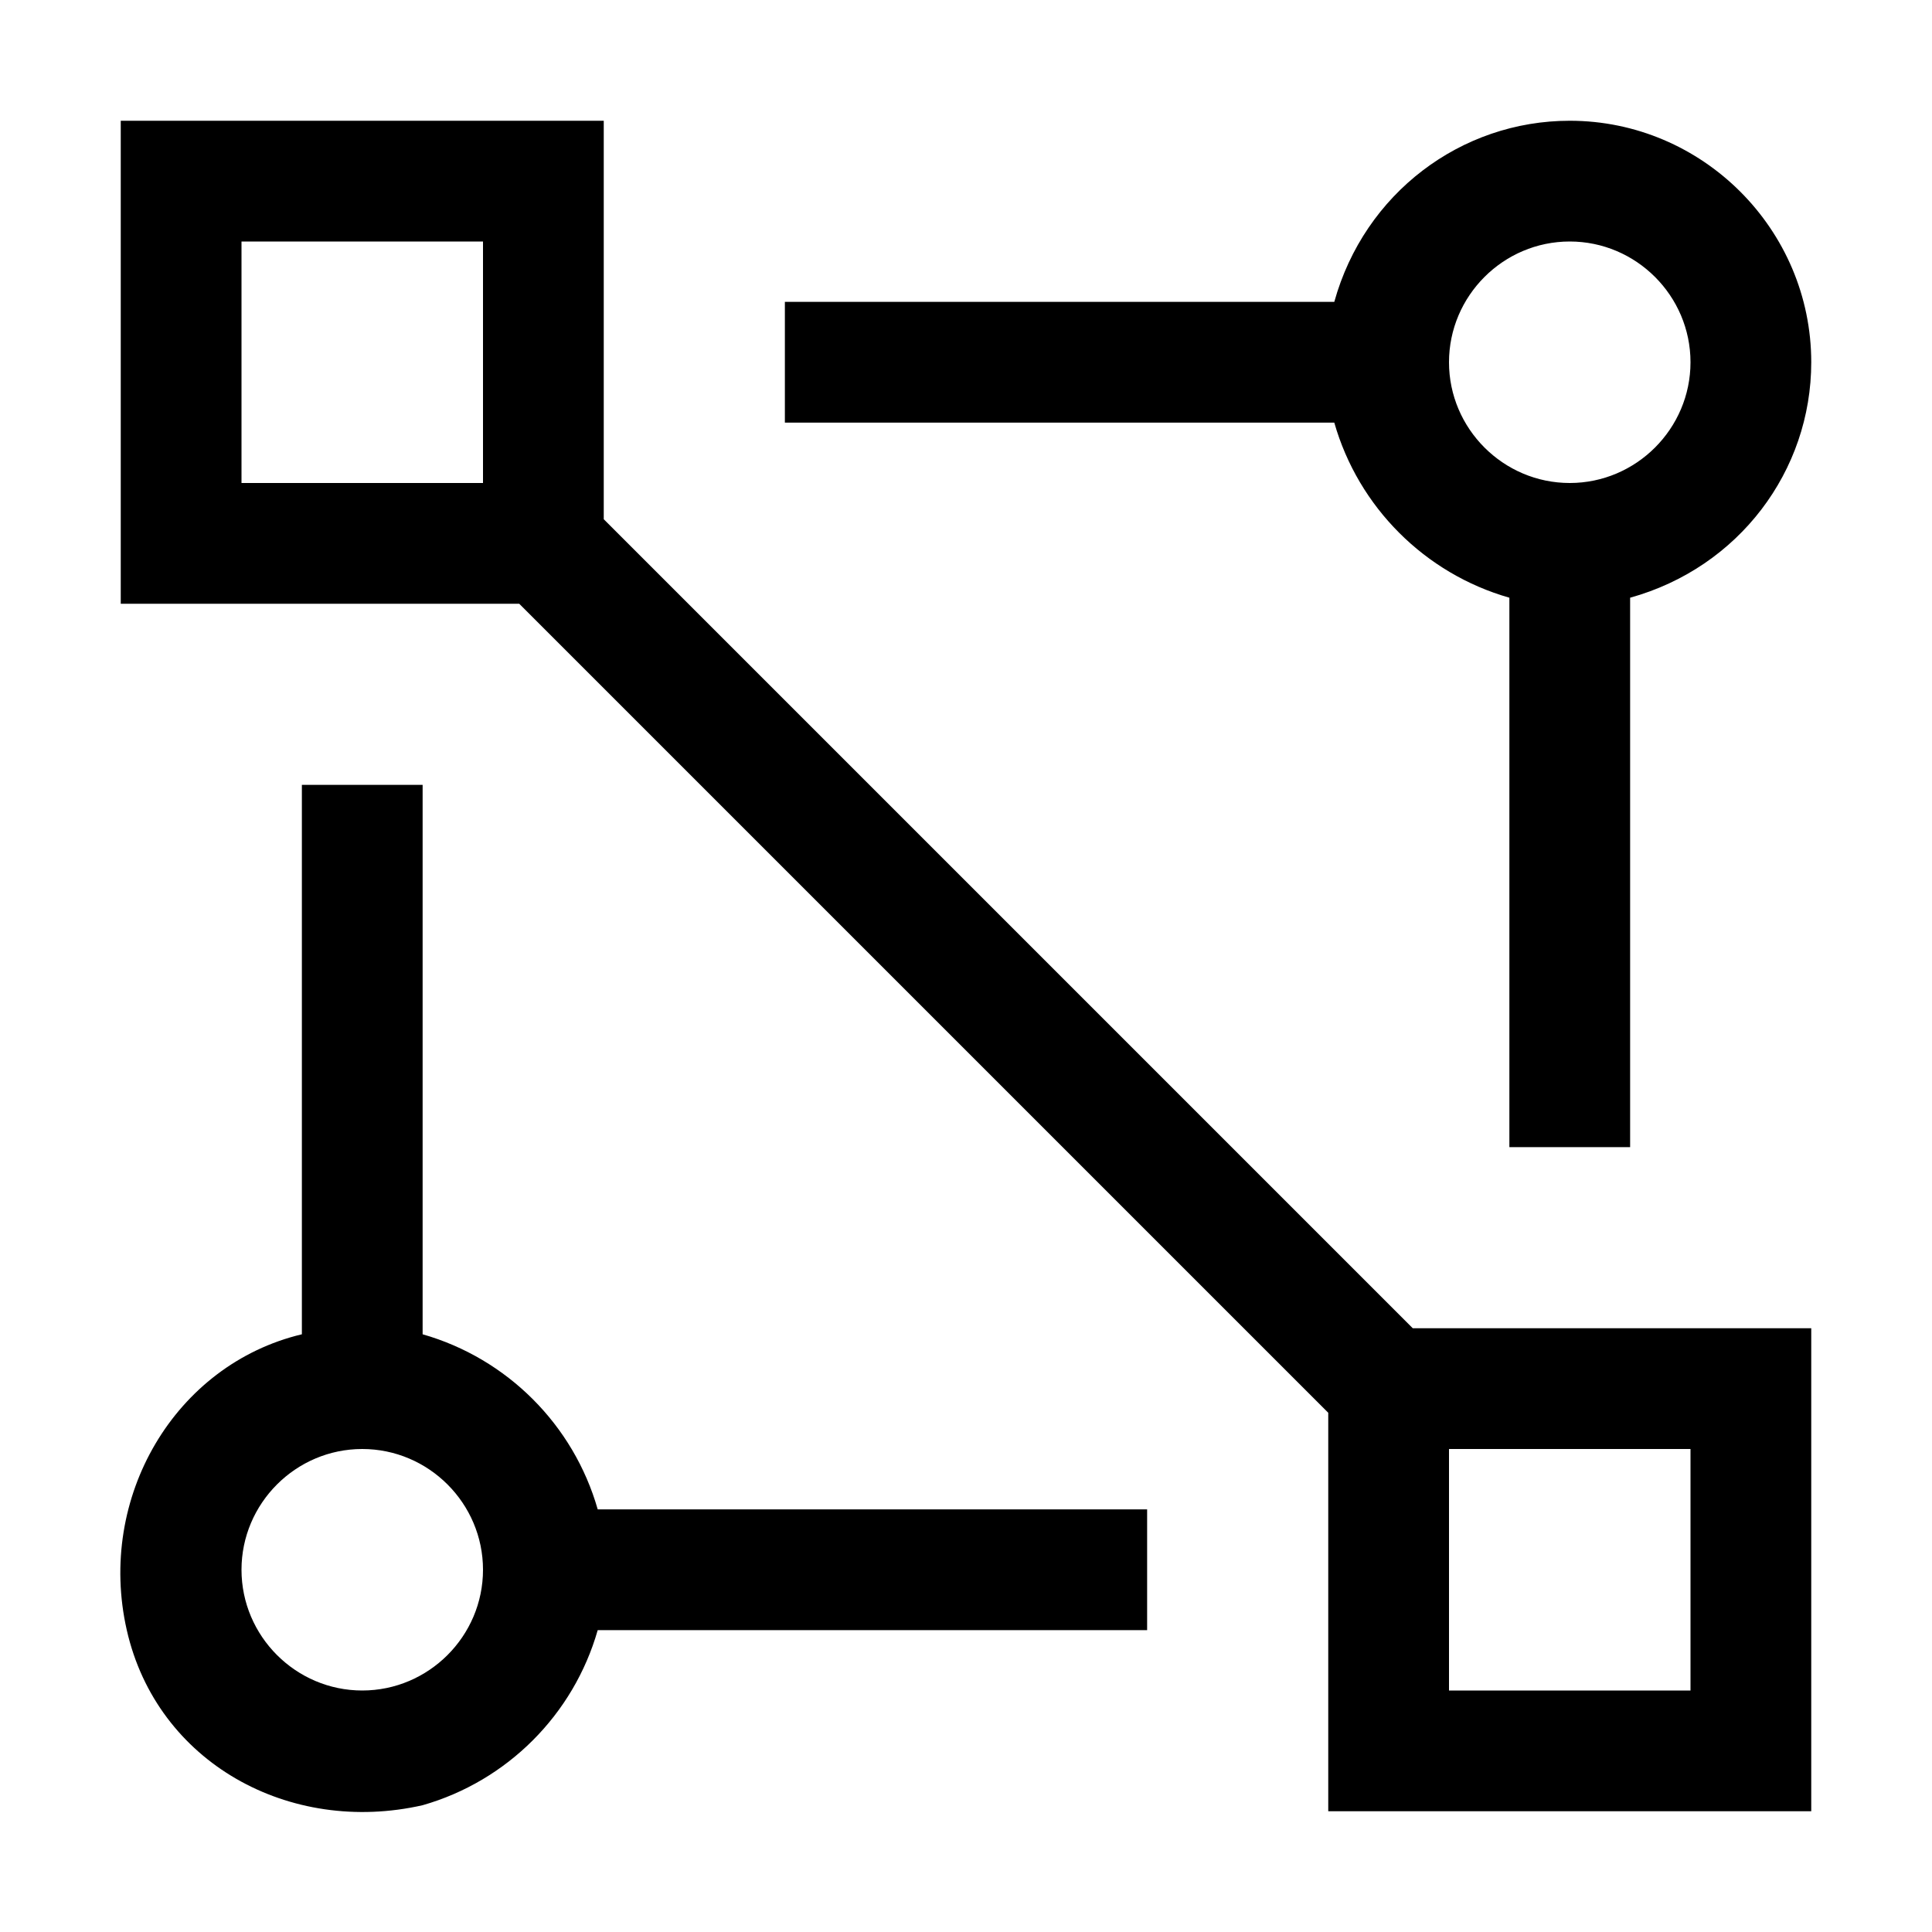
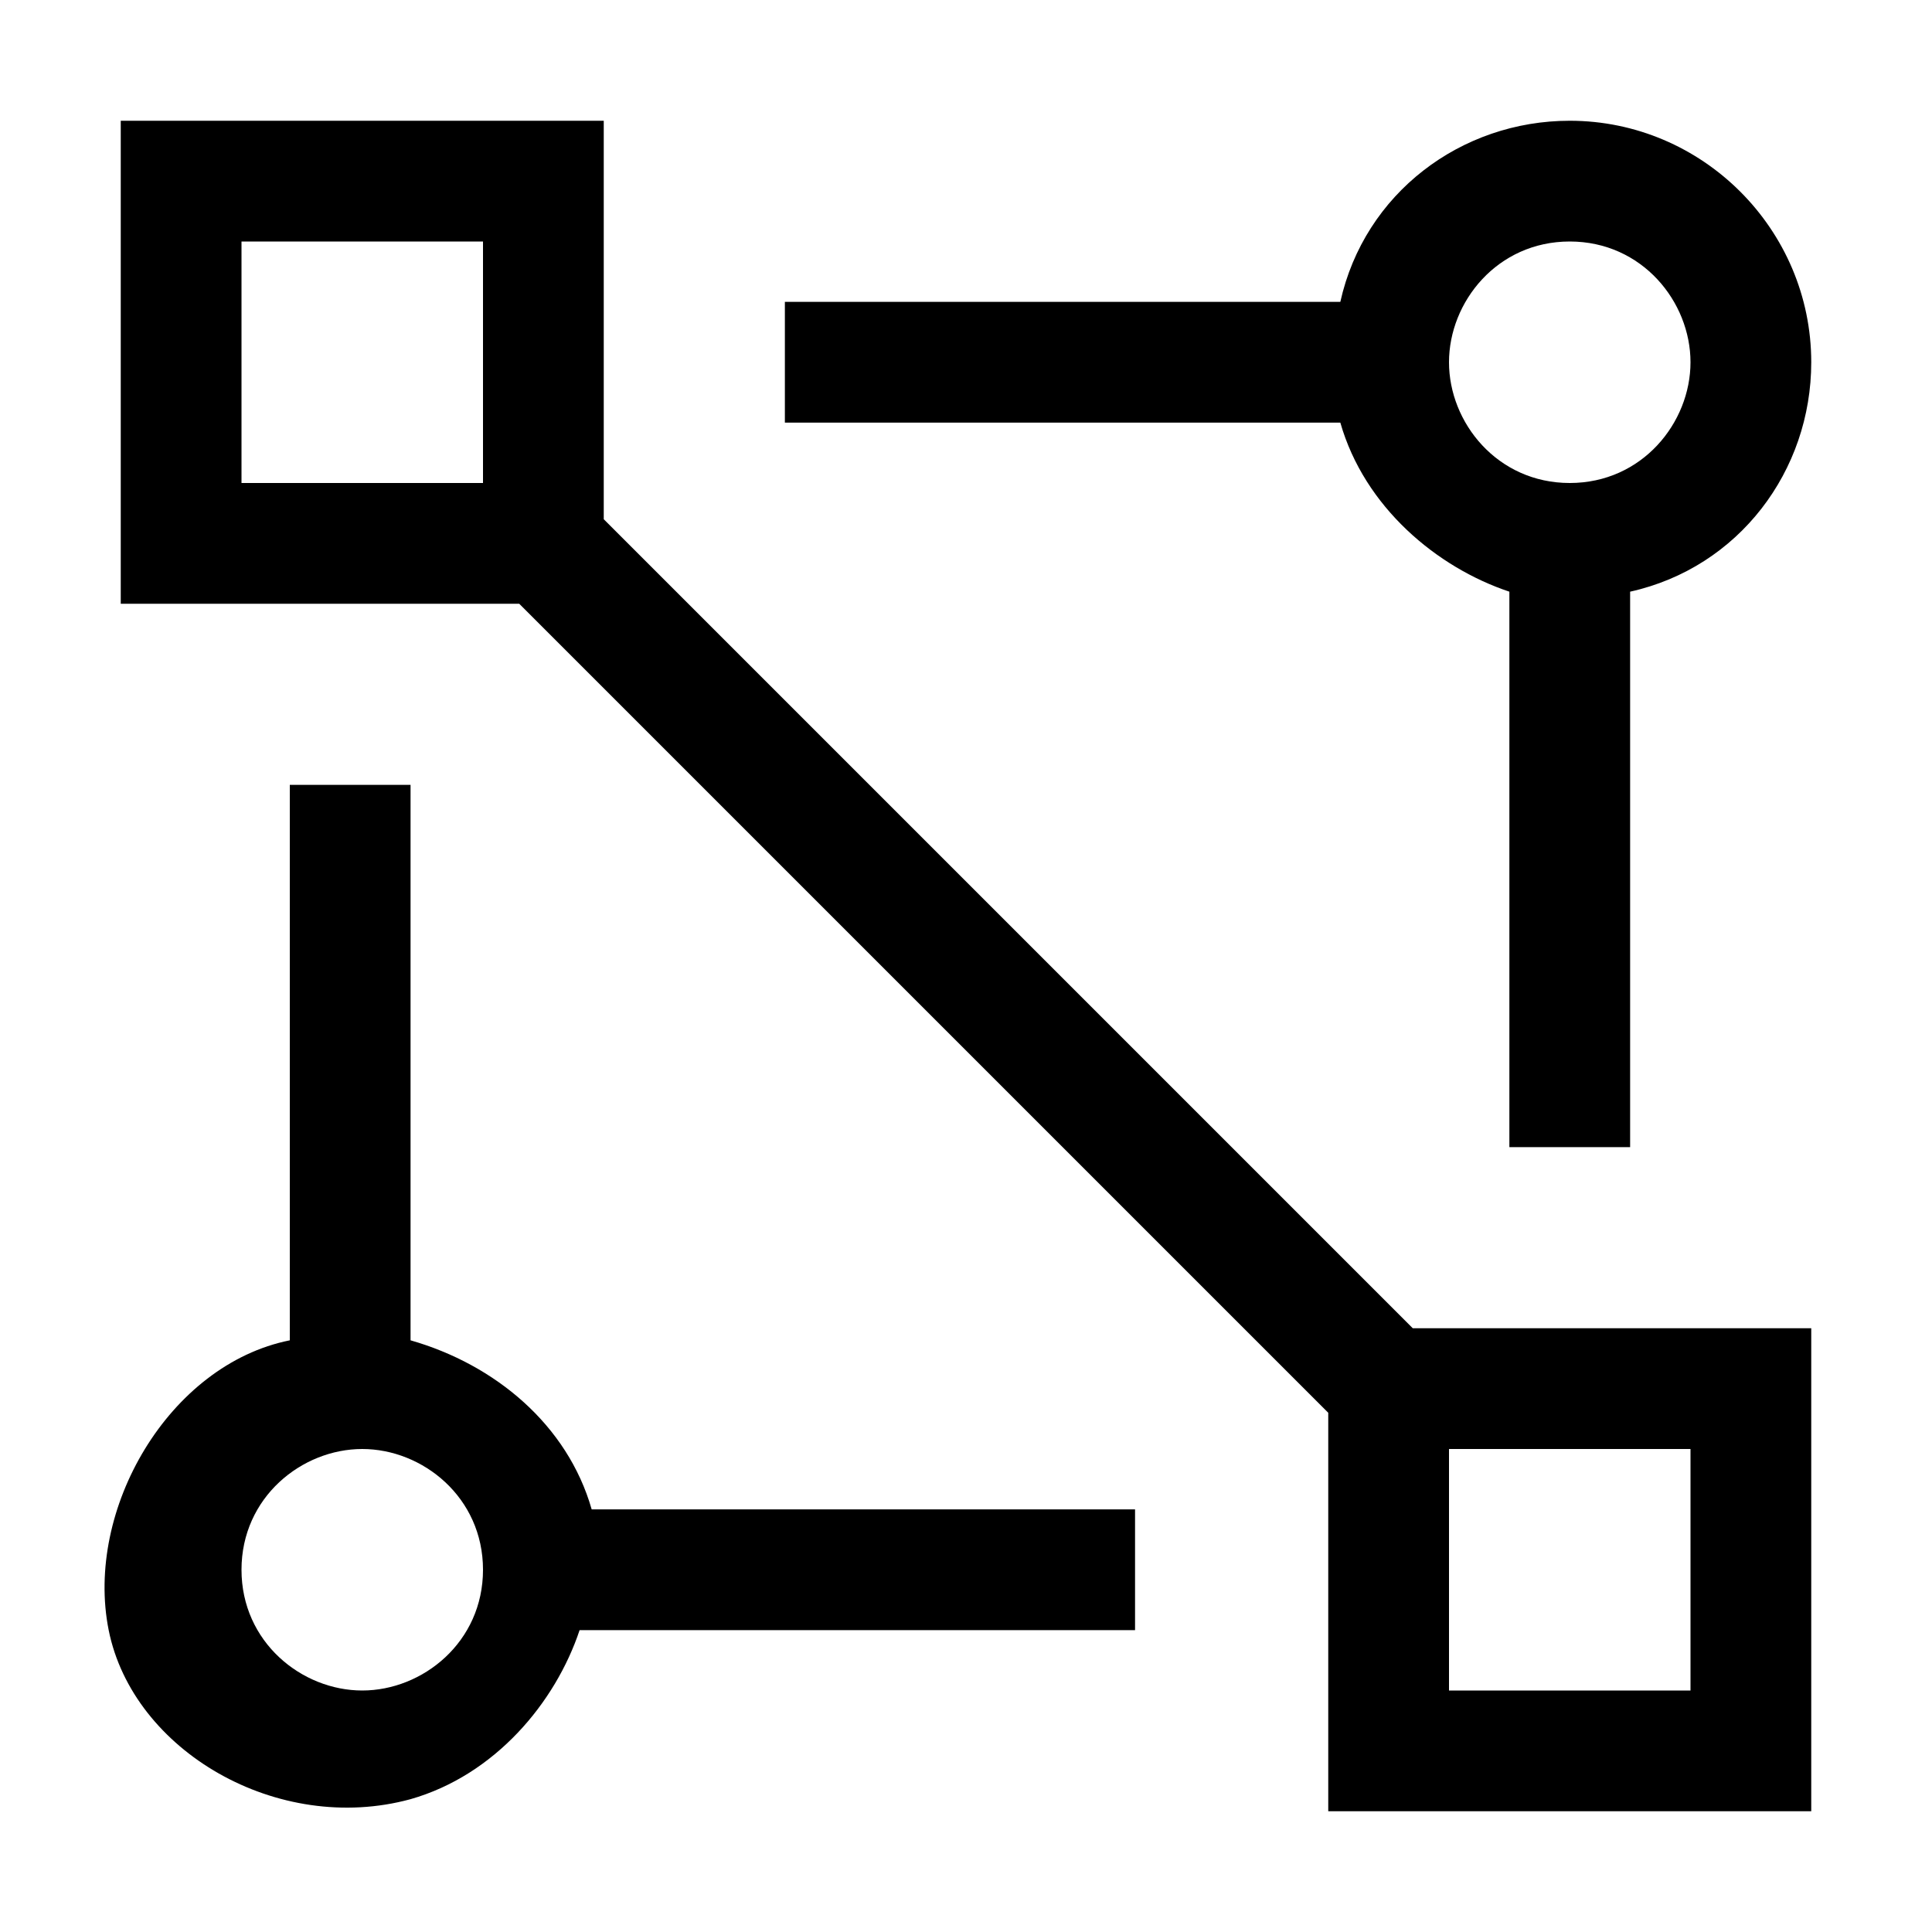
- <svg xmlns="http://www.w3.org/2000/svg" version="1.1" id="Layer_1" x="0px" y="0px" viewBox="0 0 32 32" style="enable-background:new 0 0 32 32;" xml:space="preserve">
+ <svg xmlns="http://www.w3.org/2000/svg" version="1.1" id="Layer_1" x="0px" y="0px" viewBox="0 0 16 16" style="enable-background:new 0 0 16 16;" xml:space="preserve">
  <style type="text/css">
	.st0{fill-rule:evenodd;clip-rule:evenodd;}
	.st1{fill:none;}
</style>
-   <path class="st0" d="M23.4,22L10,8.6V2H2v8h6.6L22,23.4V30h8v-8H23.4z M8,8H4V4h4V8z M28,28h-4v-4h4V28z" />
-   <path class="st0" d="M30,6c0-2.2-1.8-4-4-4c-1.8,0-3.4,1.2-3.9,3H13v2h9.1c0.4,1.4,1.5,2.5,2.9,2.9V19h2V9.9C28.8,9.4,30,7.8,30,6z   M26,8c-1.1,0-2-0.9-2-2s0.9-2,2-2s2,0.9,2,2C28,7.1,27.1,8,26,8z" />
-   <path class="st0" d="M19,25H9.9c-0.4-1.4-1.5-2.5-2.9-2.9V13H5v9.1c-2.1,0.5-3.4,2.7-2.9,4.9s2.7,3.4,4.9,2.9  c1.4-0.4,2.5-1.5,2.9-2.9H19V25z M6,28c-1.1,0-2-0.9-2-2s0.9-2,2-2s2,0.9,2,2C8,27.1,7.1,28,6,28z" />
-   <rect class="st1" width="32" height="32" />
+   <path class="st0" d="M11.7,11L5,4.3V1H1v4h3.3l6.7,6.7V15h4v-4H11.7z M4,4H2V2h2V4z M14,14h-2v-2h2V14z" />
+   <path class="st0" d="M15,3c0-1.1-0.9-2-2-2c-0.9,0-1.7,0.6-1.9,1.5H6.5v1h4.6c0.2,0.7,0.8,1.2,1.4,1.4v4.6h1V4.9  C14.4,4.7,15,3.9,15,3z M13,4c-0.6,0-1-0.5-1-1s0.4-1,1-1s1,0.5,1,1S13.6,4,13,4z" />
+   <path class="st0" d="M9.5,12.5H4.9c-0.2-0.7-0.8-1.2-1.5-1.4V6.5h-1v4.6c-1,0.2-1.7,1.4-1.5,2.4s1.4,1.7,2.5,1.4  c0.7-0.2,1.2-0.8,1.4-1.4h4.6V12.5z M3,14c-0.5,0-1-0.4-1-1s0.5-1,1-1s1,0.4,1,1S3.5,14,3,14z" />
+   <rect class="st1" width="16" height="16" />
</svg>
